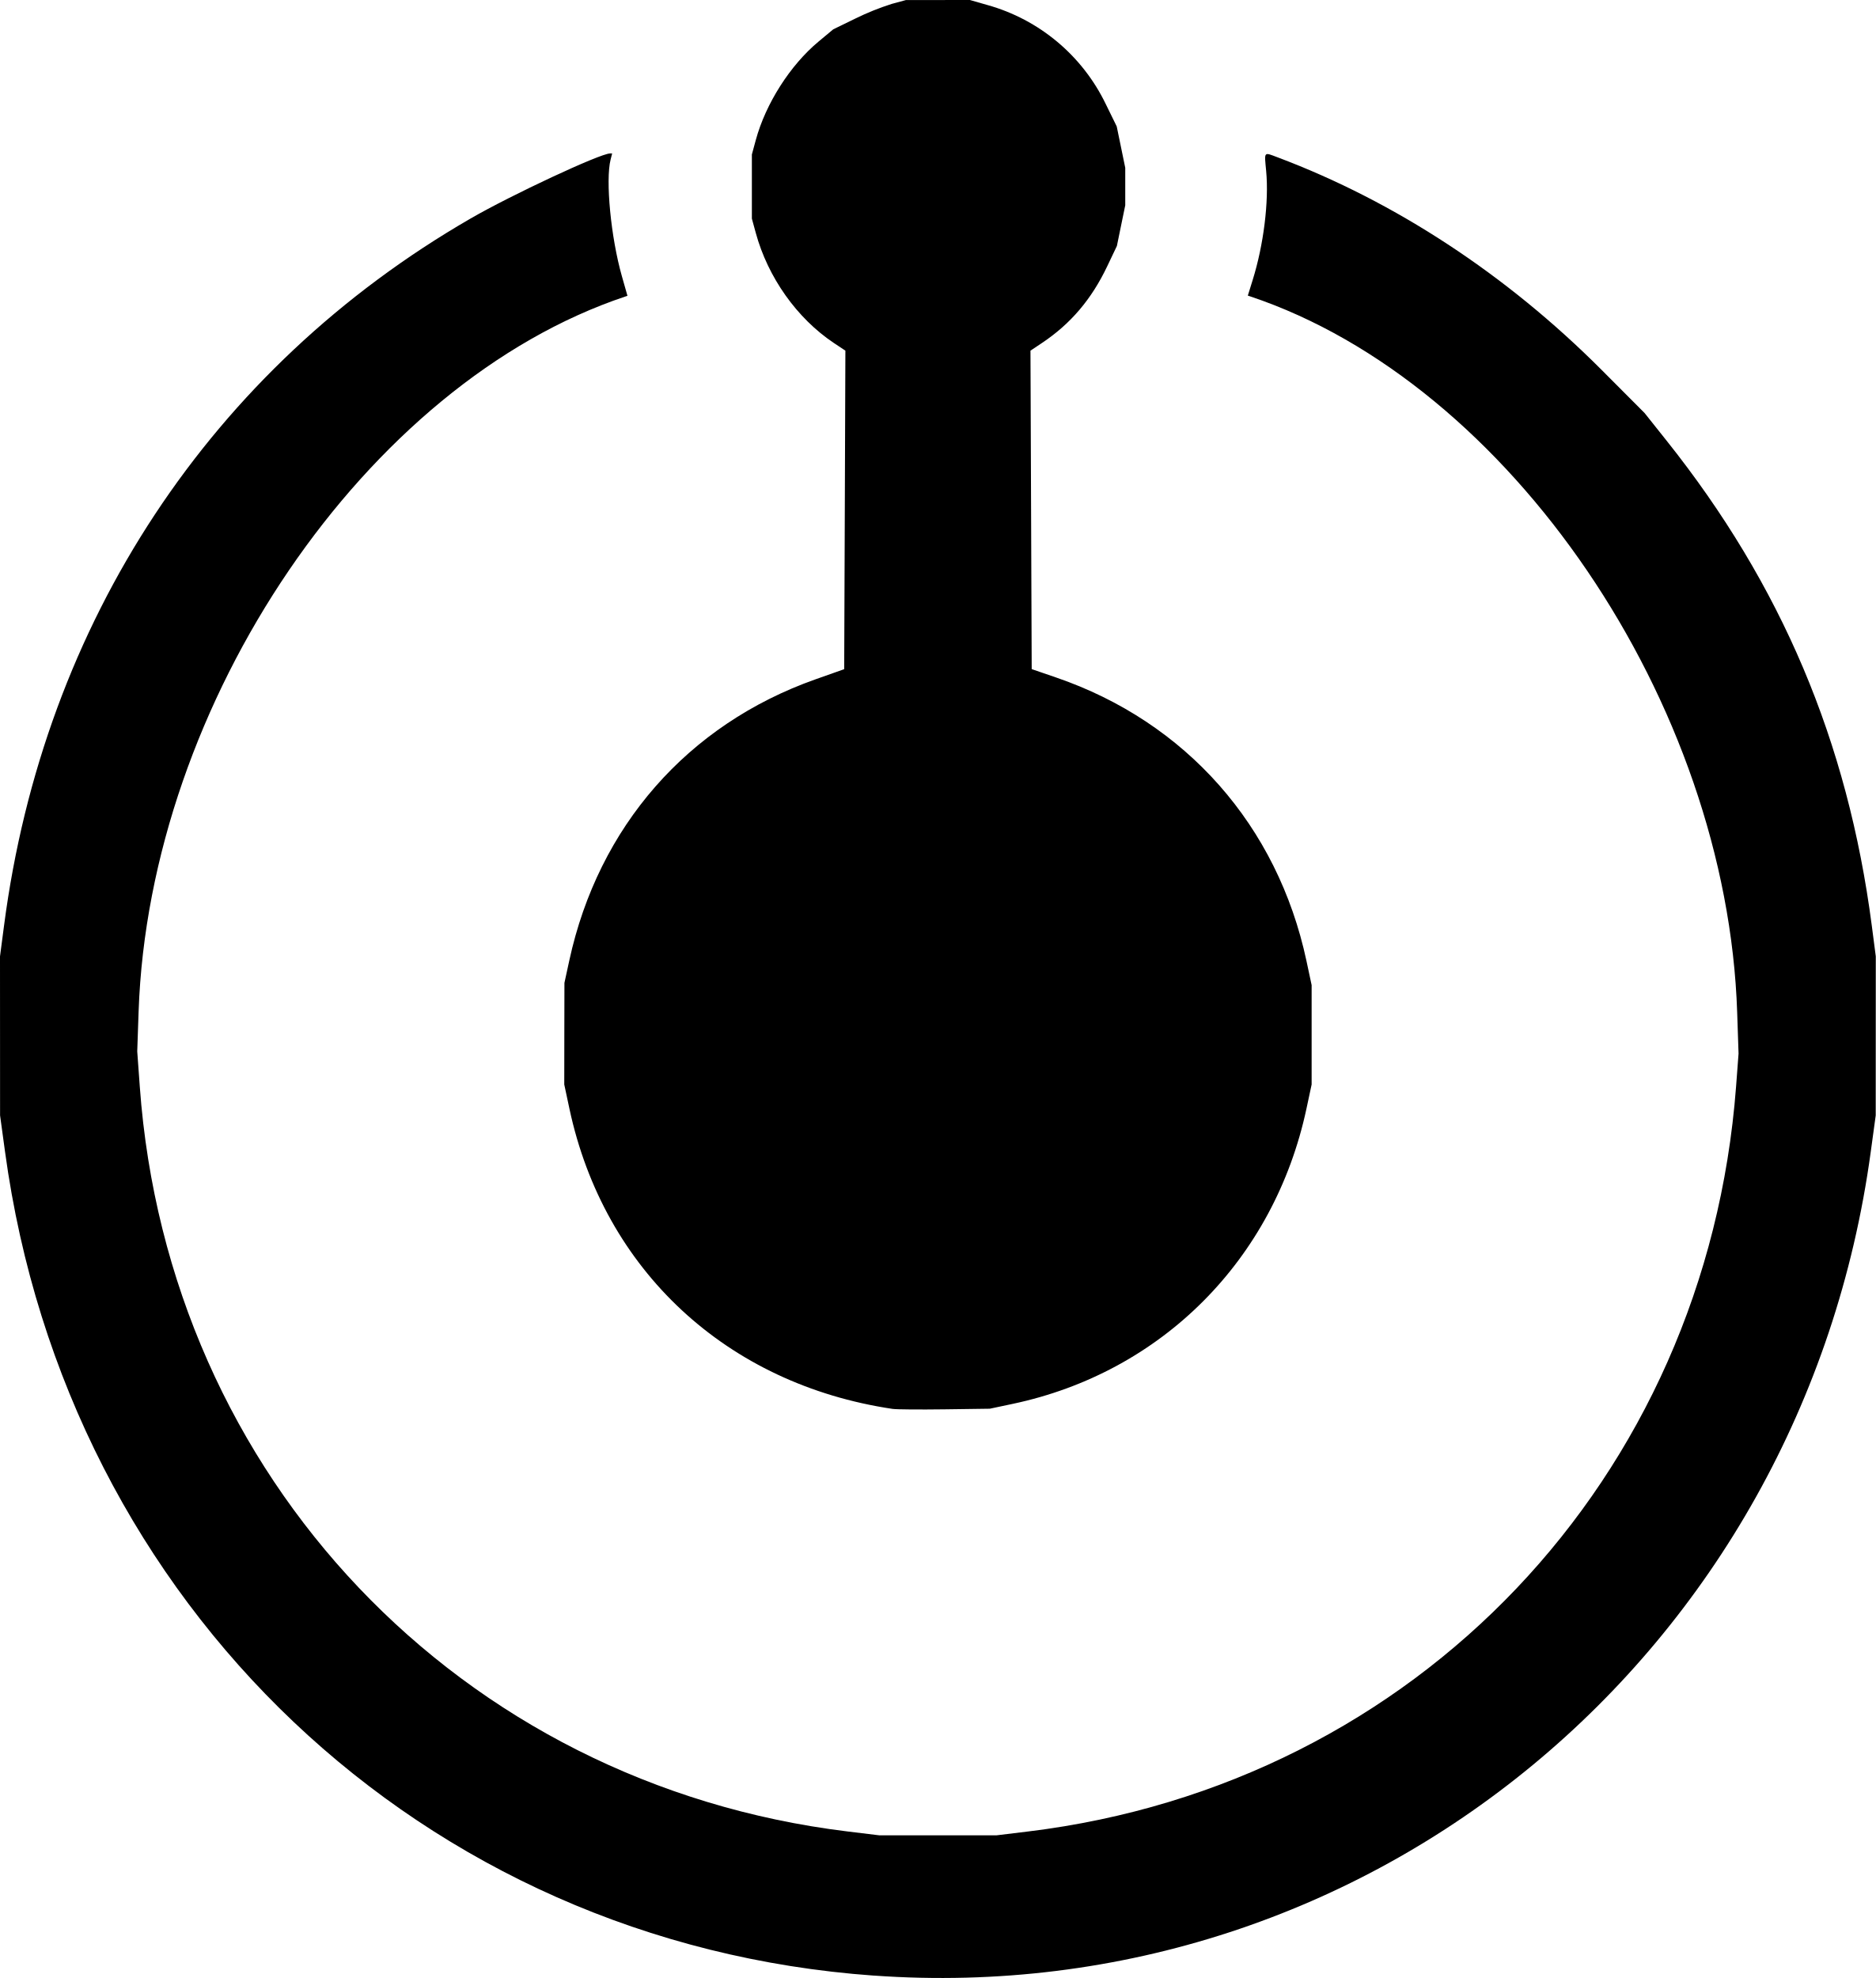
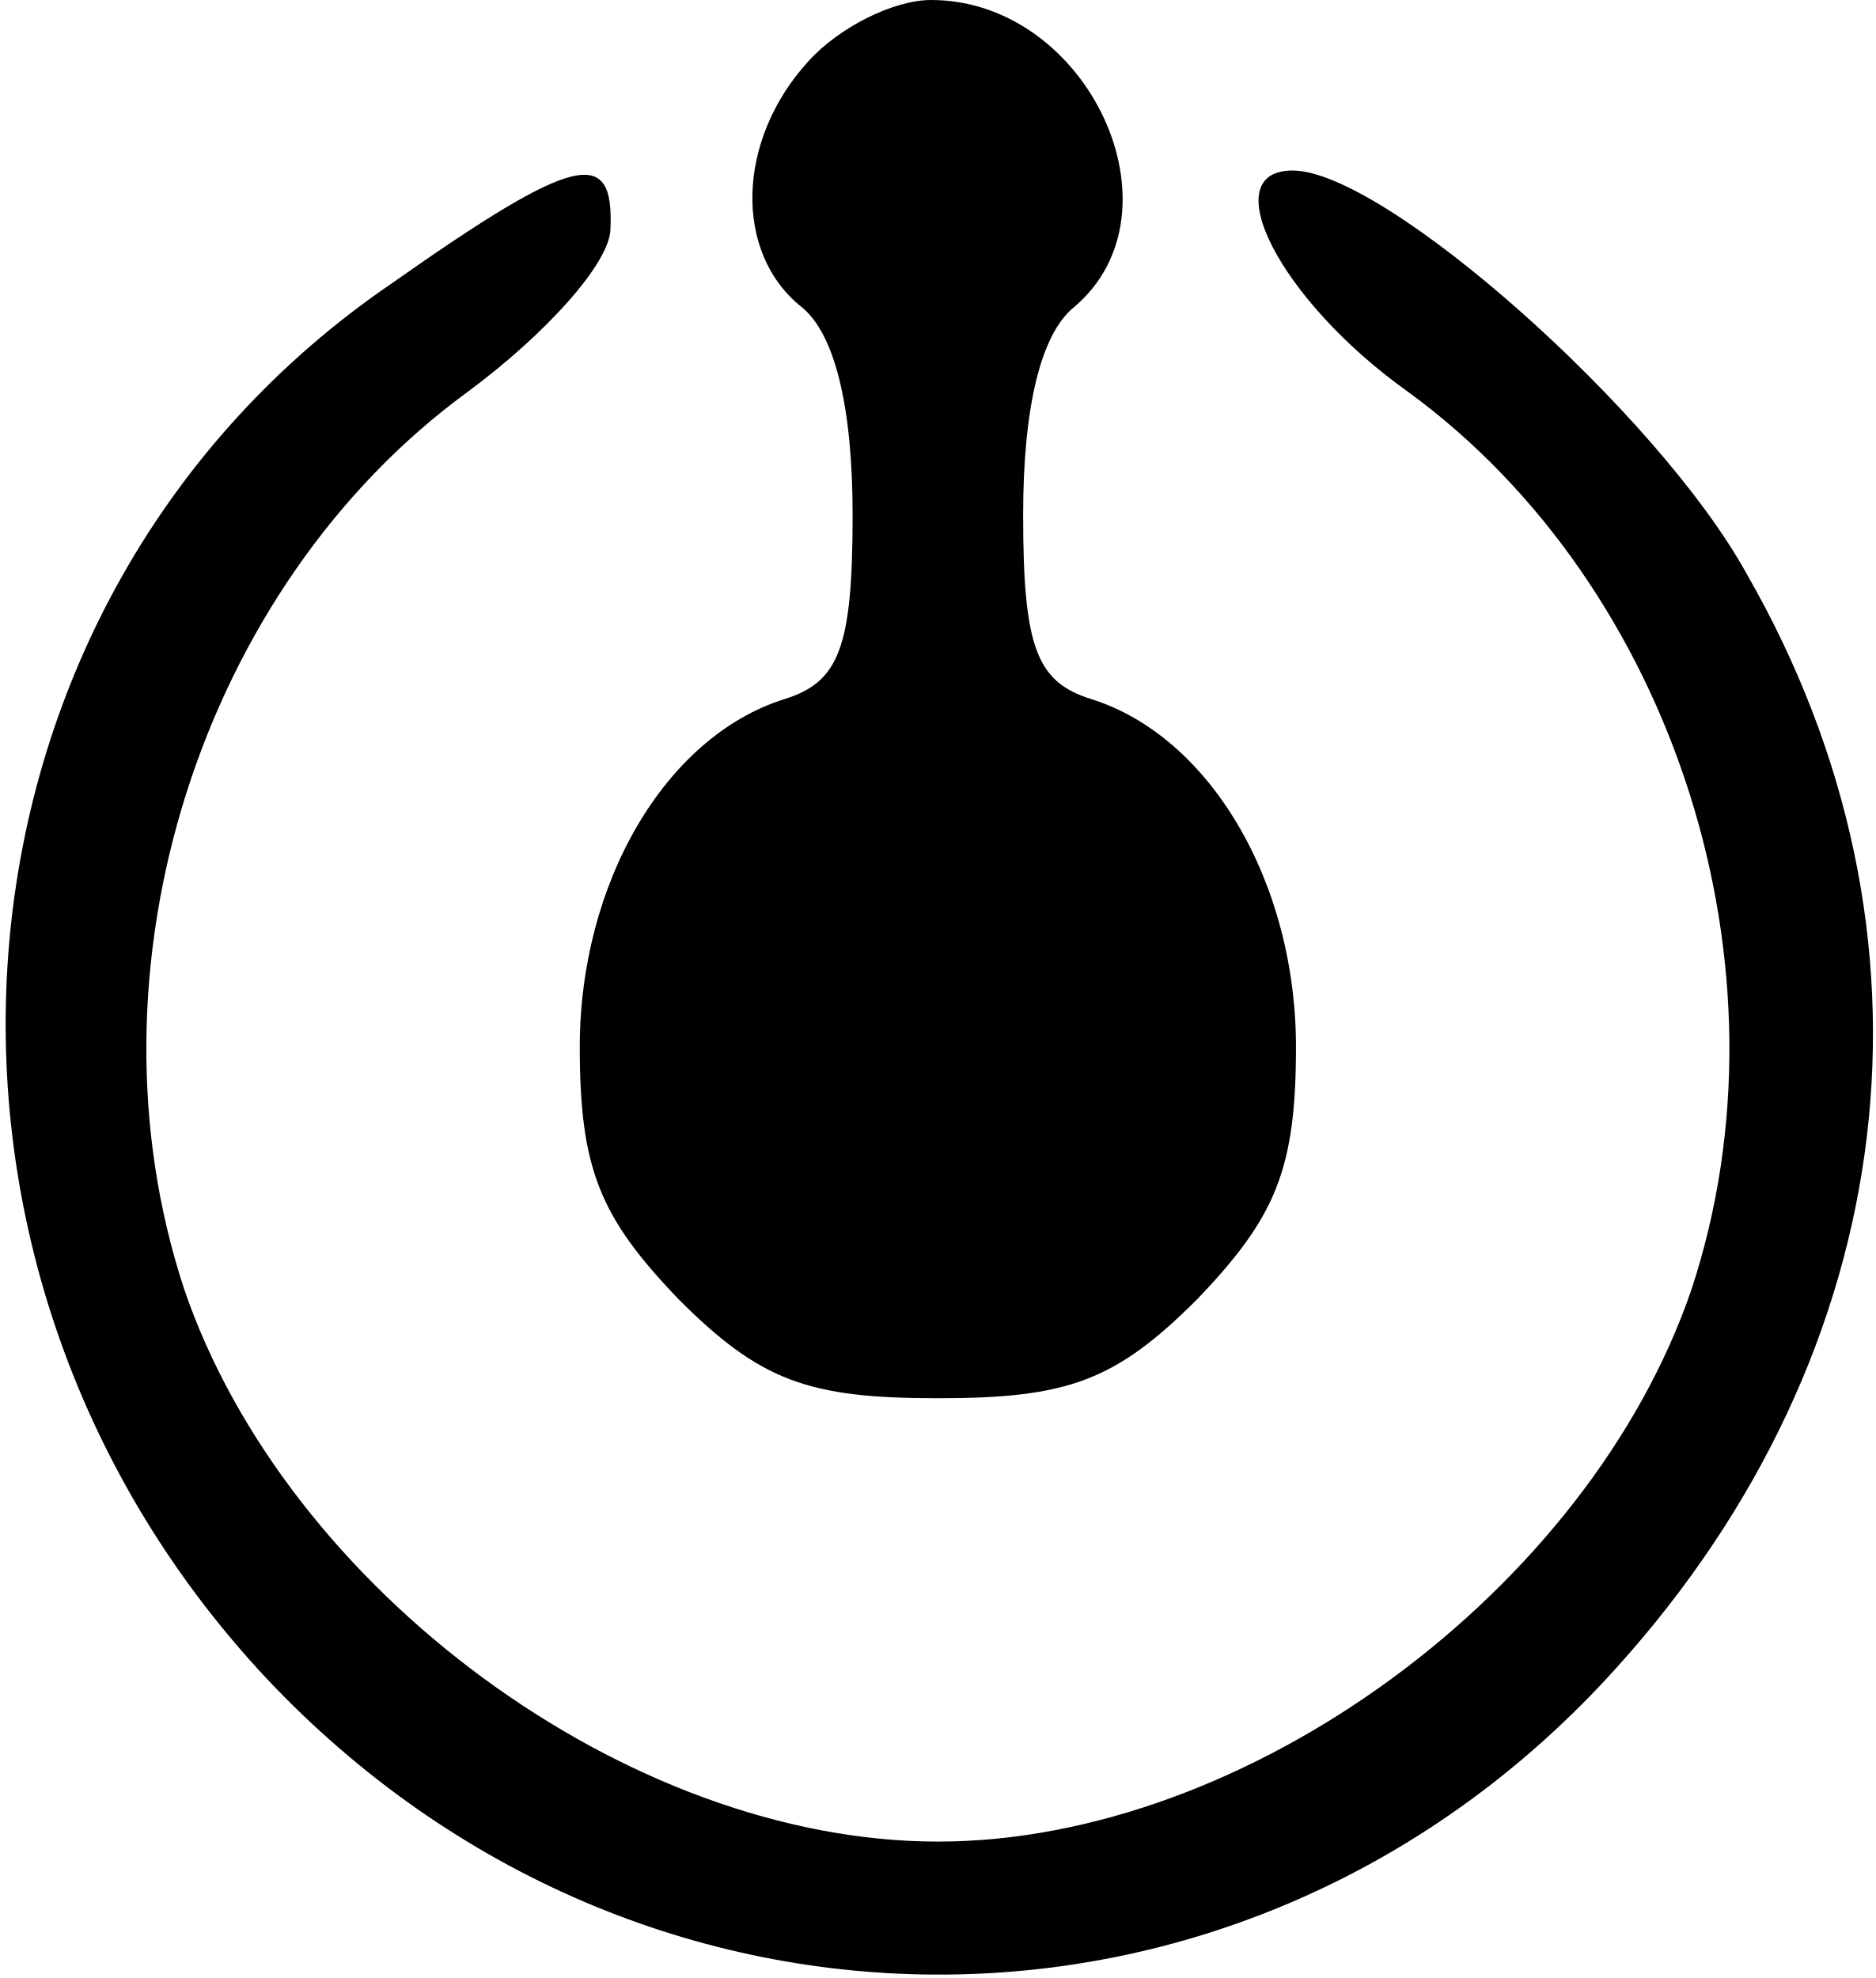
- <svg xmlns="http://www.w3.org/2000/svg" width="55" height="58" fill="none" viewBox="0 0 55 58">
-   <path fill="#000" d="M25.625 57.93C12.405 56.987 1.961 47.087.148 33.775l-.146-1.069-.001-2.332L0 28.044l.119-.907c1.16-8.892 6.071-16.333 13.68-20.73C14.996 5.715 17.6 4.5 17.886 4.5h.063l-.045.178c-.154.607.008 2.285.329 3.415l.165.581-.06.02C10.745 11.23 4.375 20.587 4.064 29.663l-.04 1.166.075 1.036c.829 11.45 9.381 20.45 20.752 21.838l.937.114h3.426l.937-.114c11.377-1.389 19.881-10.338 20.753-21.838l.073-.971-.04-1.199c-.295-9.088-6.669-18.461-14.282-21.005l-.067-.022.14-.45c.323-1.031.482-2.309.398-3.201-.055-.588-.08-.56.34-.402 3.439 1.294 6.71 3.44 9.492 6.228l1.263 1.267.645.81c3.368 4.227 5.312 8.82 6.017 14.217l.118.907L55 30.375l-.001 2.332-.146 1.069c-2.003 14.707-14.688 25.19-29.227 24.153Zm.55-16.617c-4.866-.723-8.465-4.064-9.478-8.8l-.152-.713.002-1.49.003-1.49.143-.657c.854-3.93 3.471-6.918 7.22-8.244l.84-.297.018-4.67.017-4.67-.34-.226c-1.08-.722-1.93-1.92-2.287-3.225l-.115-.421V4.53l.114-.42c.29-1.07 1.009-2.199 1.841-2.891l.431-.359.646-.315a7.787 7.787 0 0 1 1.067-.43l.42-.114h.937L28.439 0l.513.147a5.496 5.496 0 0 1 3.47 2.903l.322.657.125.606.125.607v1.1l-.123.597-.122.595-.287.603c-.46.964-1.07 1.681-1.907 2.24l-.34.227.018 4.67.018 4.668.711.244c3.811 1.306 6.497 4.345 7.345 8.31l.152.712V31.8l-.152.711c-.948 4.424-4.24 7.73-8.618 8.655l-.666.141-1.325.018c-.729.01-1.412.004-1.519-.012h-.004Z" />
+ <svg xmlns="http://www.w3.org/2000/svg" version="1.0" width="55pt" height="58pt" viewBox="0 0 55 58" preserveAspectRatio="xMidYMid meet">
+   <g transform="translate(0,58) scale(0.1,-0.1)" fill="#000000" stroke="none">
+     <path d="M237 562 c-21 -23 -22 -56 -2 -72 10 -8 15 -30 15 -61 0 -39 -4 -49 -20 -54 -35 -11 -60 -54 -60 -102 0 -36 6 -50 29 -74 24 -24 38 -29 76 -29 38 0 52 5 76 29 23 24 29 38 29 74 0 48 -25 91 -60 102 -16 5 -20 15 -20 54 0 31 5 53 15 61 33 28 4 90 -42 90 -11 0 -27 -8 -36 -18z" />
+     <path d="M115 497 c-135 -92 -152 -286 -37 -409 110 -117 289 -116 396 3 84 93 99 215 38 321 -26 47 -106 118 -133 118 -23 0 -4 -38 34 -65 78 -57 114 -169 83 -263 -30 -88 -130 -162 -221 -162 -91 0 -191 74 -221 162 -31 94 5 206 83 263 23 17 42 38 42 48 1 24 -10 22 -64 -16z" />
+   </g>
</svg>
